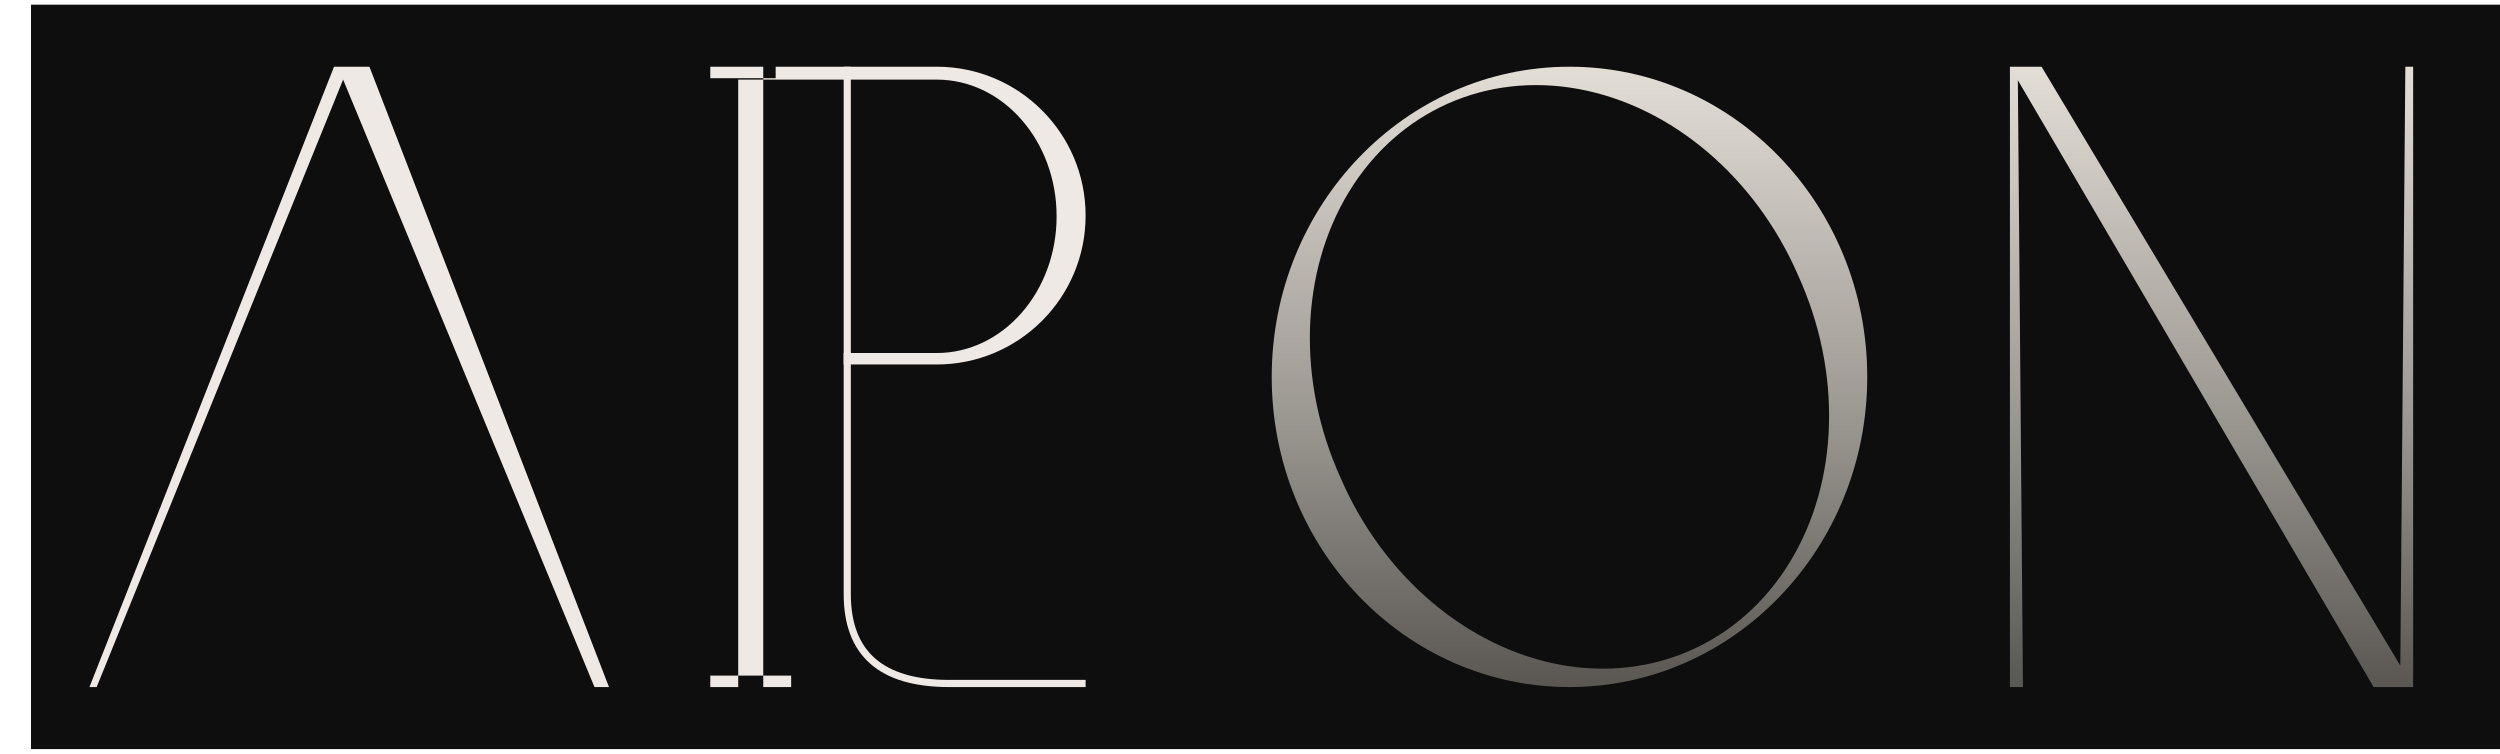
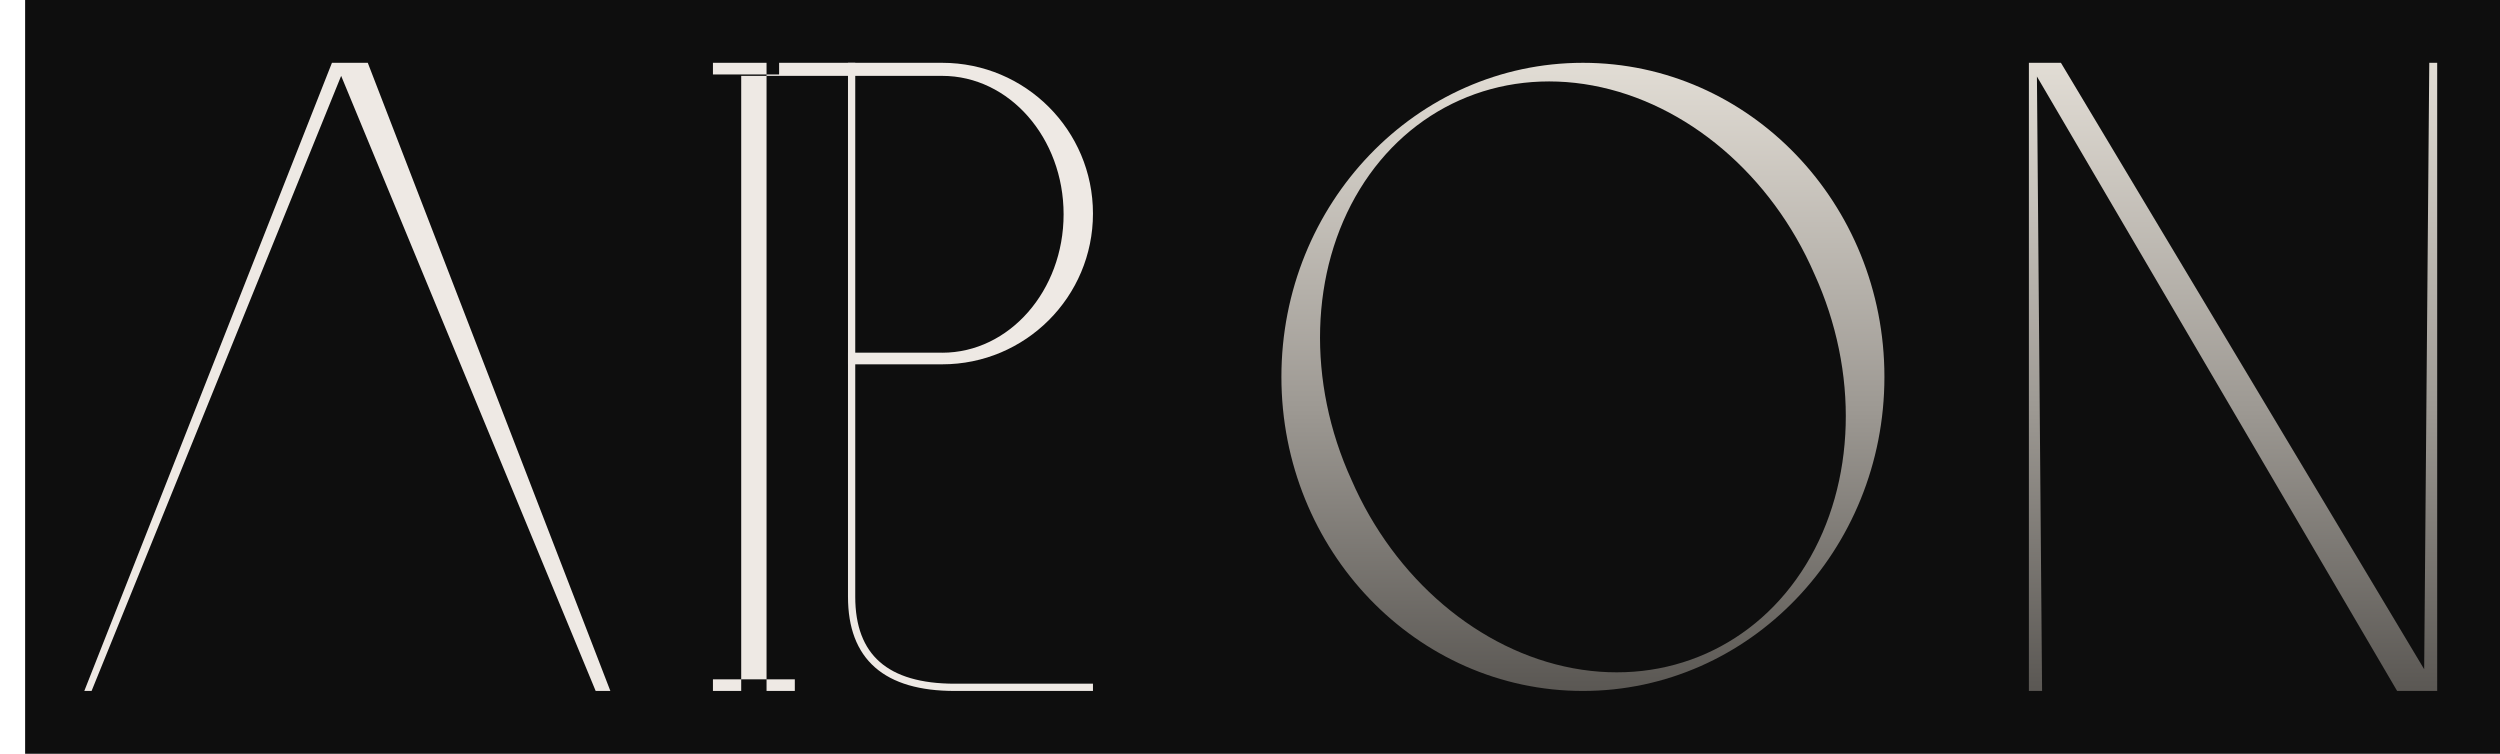
- <svg xmlns="http://www.w3.org/2000/svg" width="796" height="240" viewBox="-10 20 806 240">
+ <svg xmlns="http://www.w3.org/2000/svg" width="796" height="240" viewBox="-6 20 792 240">
  <rect x="0" y="20" width="796" height="240" fill="#0e0e0e" />
  <defs>
    <linearGradient id="gr-elegantd" x1="0" y1="0" x2="0" y2="1">
      <stop offset="0" stop-color="#e2ddd5" />
      <stop offset=".55" stop-color="#9d9993" />
      <stop offset="1" stop-color="#5a5753" />
    </linearGradient>
  </defs>
  <path d="M97.69 40.00 L102.31 40.00 L21.16 240.00 L18.84 240.00 Z M98.90 40.00 L109.10 40.00 L186.34 240.00 L181.66 240.00 Z" fill="#EEE9E4" />
  <path d="M0 0" fill="none" stroke="#EEE9E4" stroke-width="4.2" />
  <path d="M0 0" fill="#EEE9E4" />
  <path d="M228.00 40.00 L236.07 40.00 L236.07 240.00 L228.00 240.00 Z M219.00 40.00 L240.07 40.00 L240.07 43.70 L219.00 43.70 Z M219.00 236.30 L245.07 236.30 L245.07 240.00 L219.00 240.00 Z M228.00 40.00 L292.00 40.00 L292.00 44.16 L228.00 44.16 Z M292 40 A48 48 0 0 1 292 136 L292 132.304 A38.65 44.073 0 0 0 292 44.158 Z M262.00 132.30 L292.00 132.30 L292.00 136.00 L262.00 136.00 Z" fill="#EEE9E4" fill-rule="evenodd" />
  <path d="M263.155 40 V210 Q263.155 238.845 296 238.845 H340" fill="none" stroke="#EEE9E4" stroke-width="2.31" />
  <path d="M0 0" fill="#EEE9E4" />
  <path d="M400 140 A96 100 0 1 0 592 140 A96 100 0 1 0 400 140 Z M422.32 172.81 A80.66 95.38 -24.0 1 1 569.68 107.19 A80.66 95.38 -24.0 1 1 422.32 172.81 Z" fill="url(#gr-elegantd)" fill-rule="evenodd" />
  <path d="M638.00 40.00 L640.52 40.00 L642.20 240.00 L638.00 240.00 Z M765.48 40.00 L768.00 40.00 L768.00 240.00 L763.80 240.00 Z M638.00 40.00 L648.20 40.00 L768.00 240.00 L755.25 240.00 Z" fill="url(#gr-elegantd)" />
</svg>
